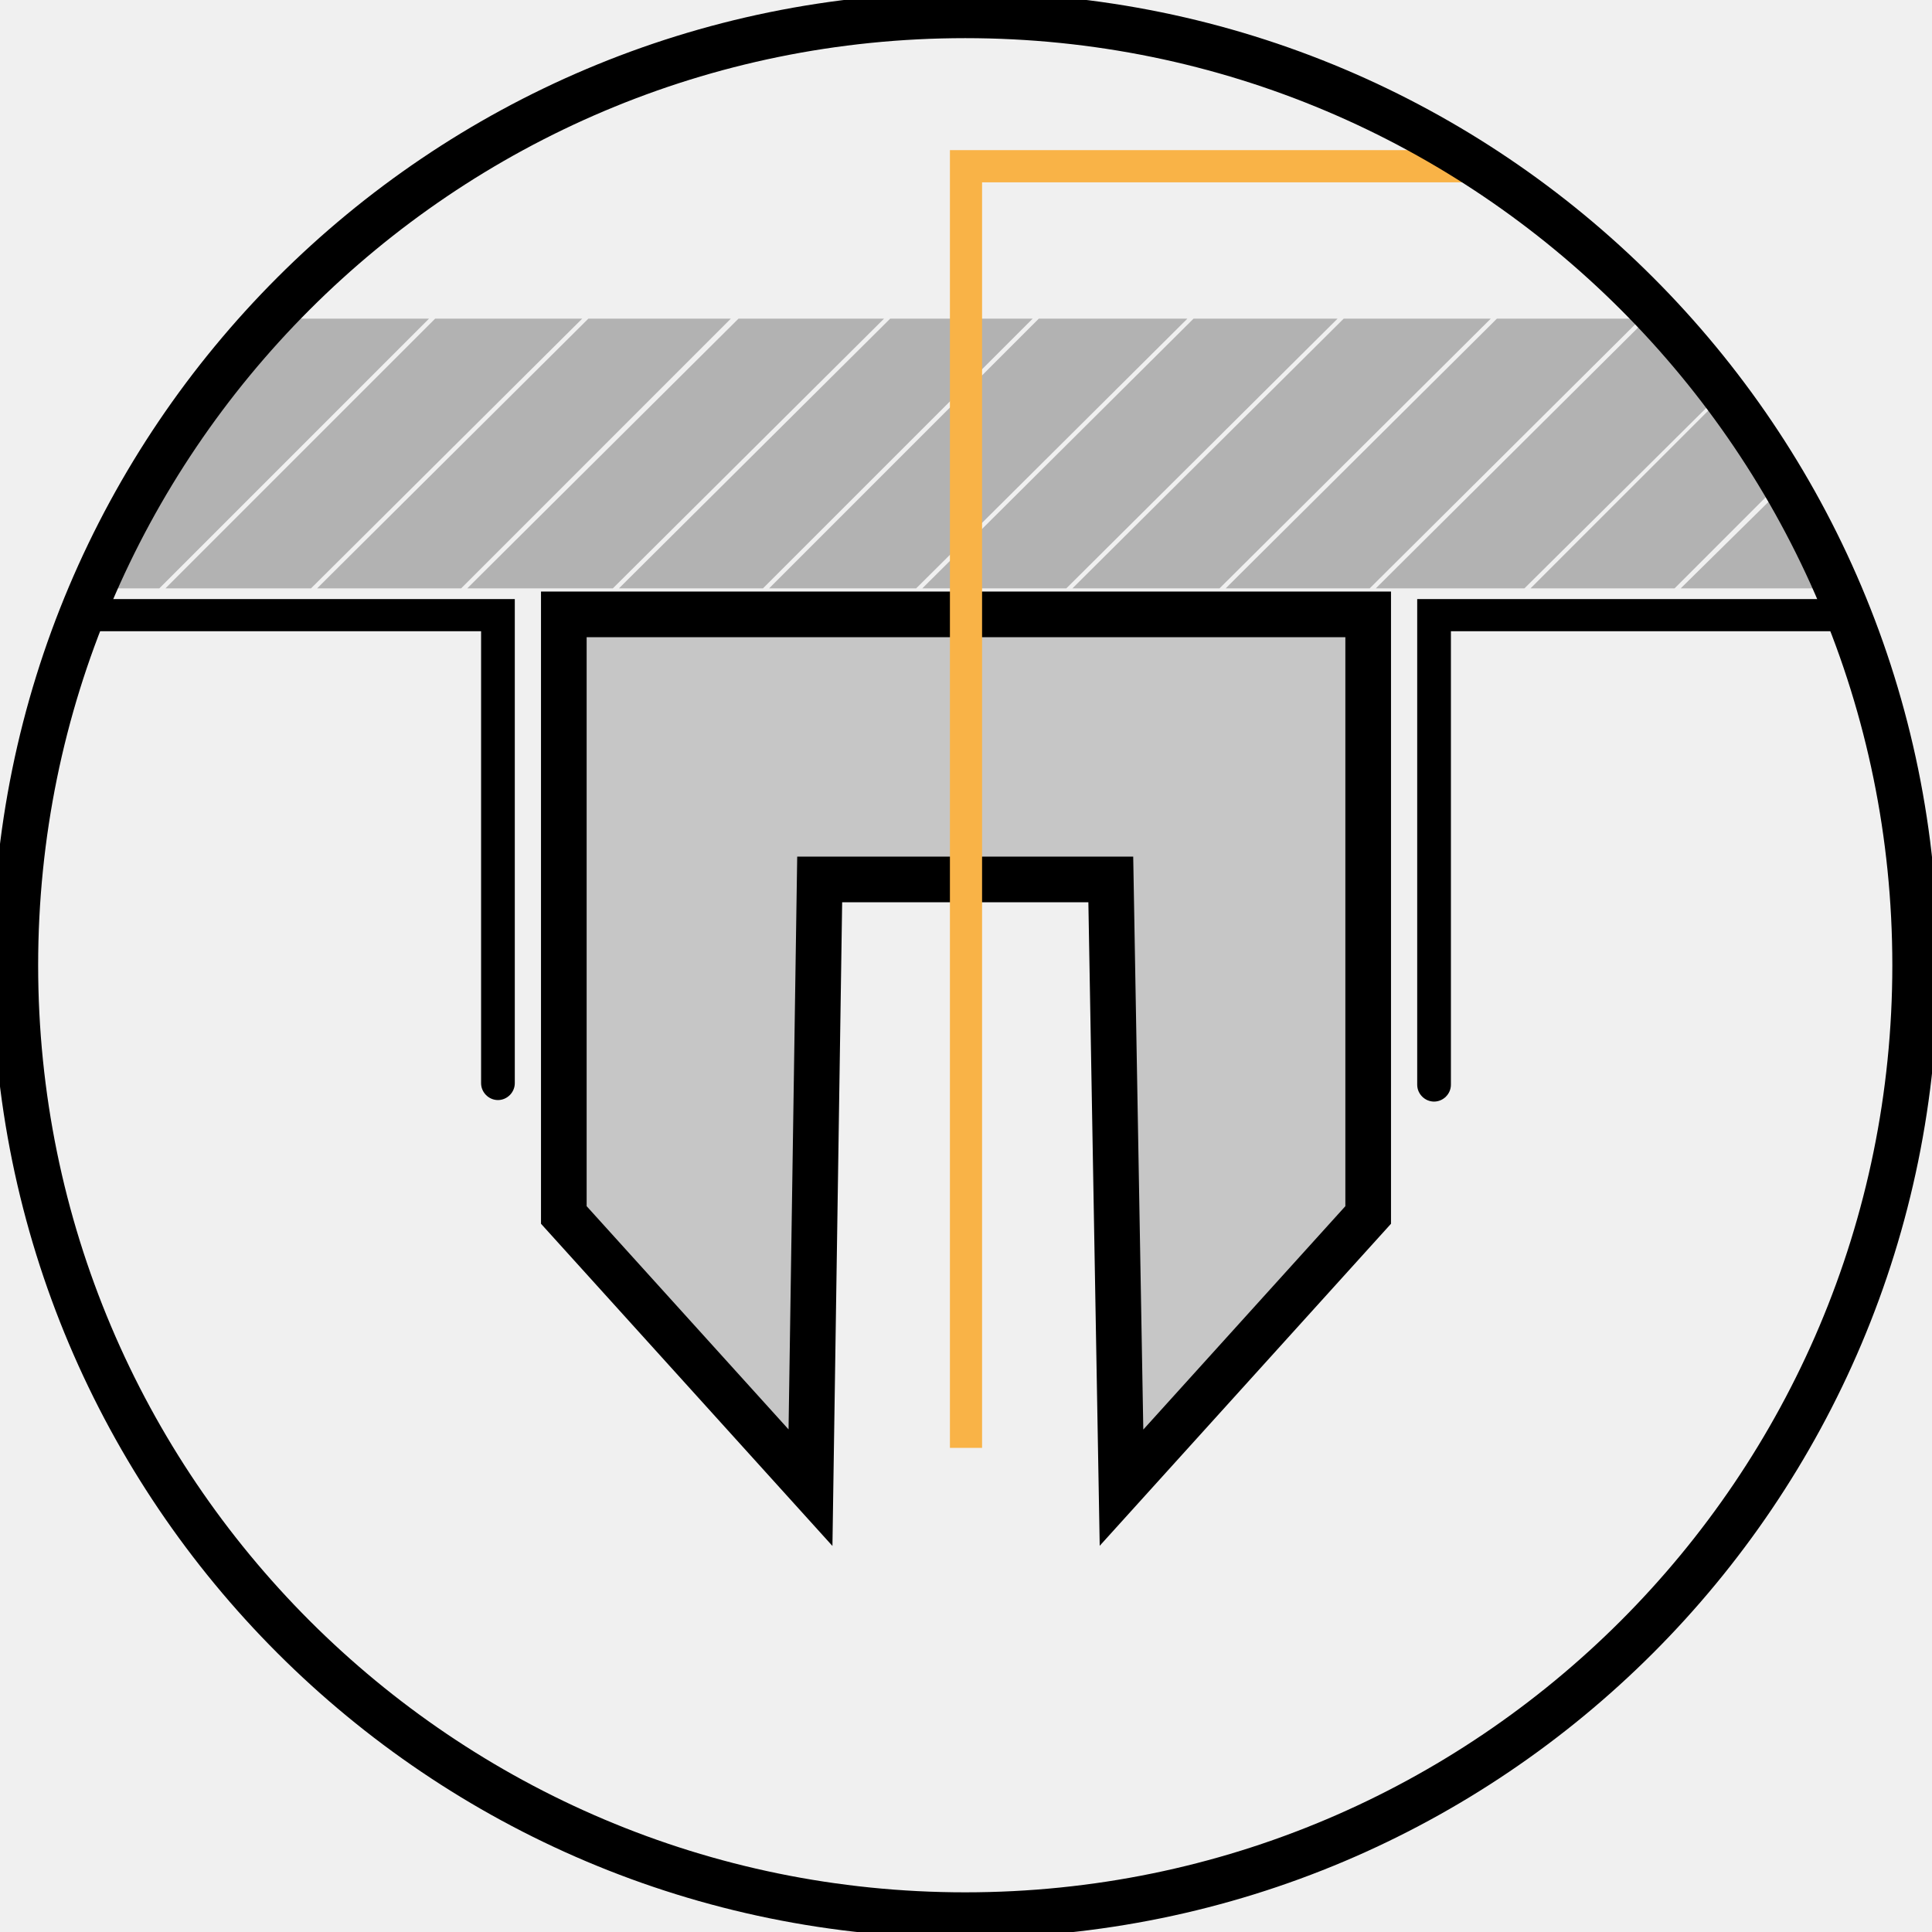
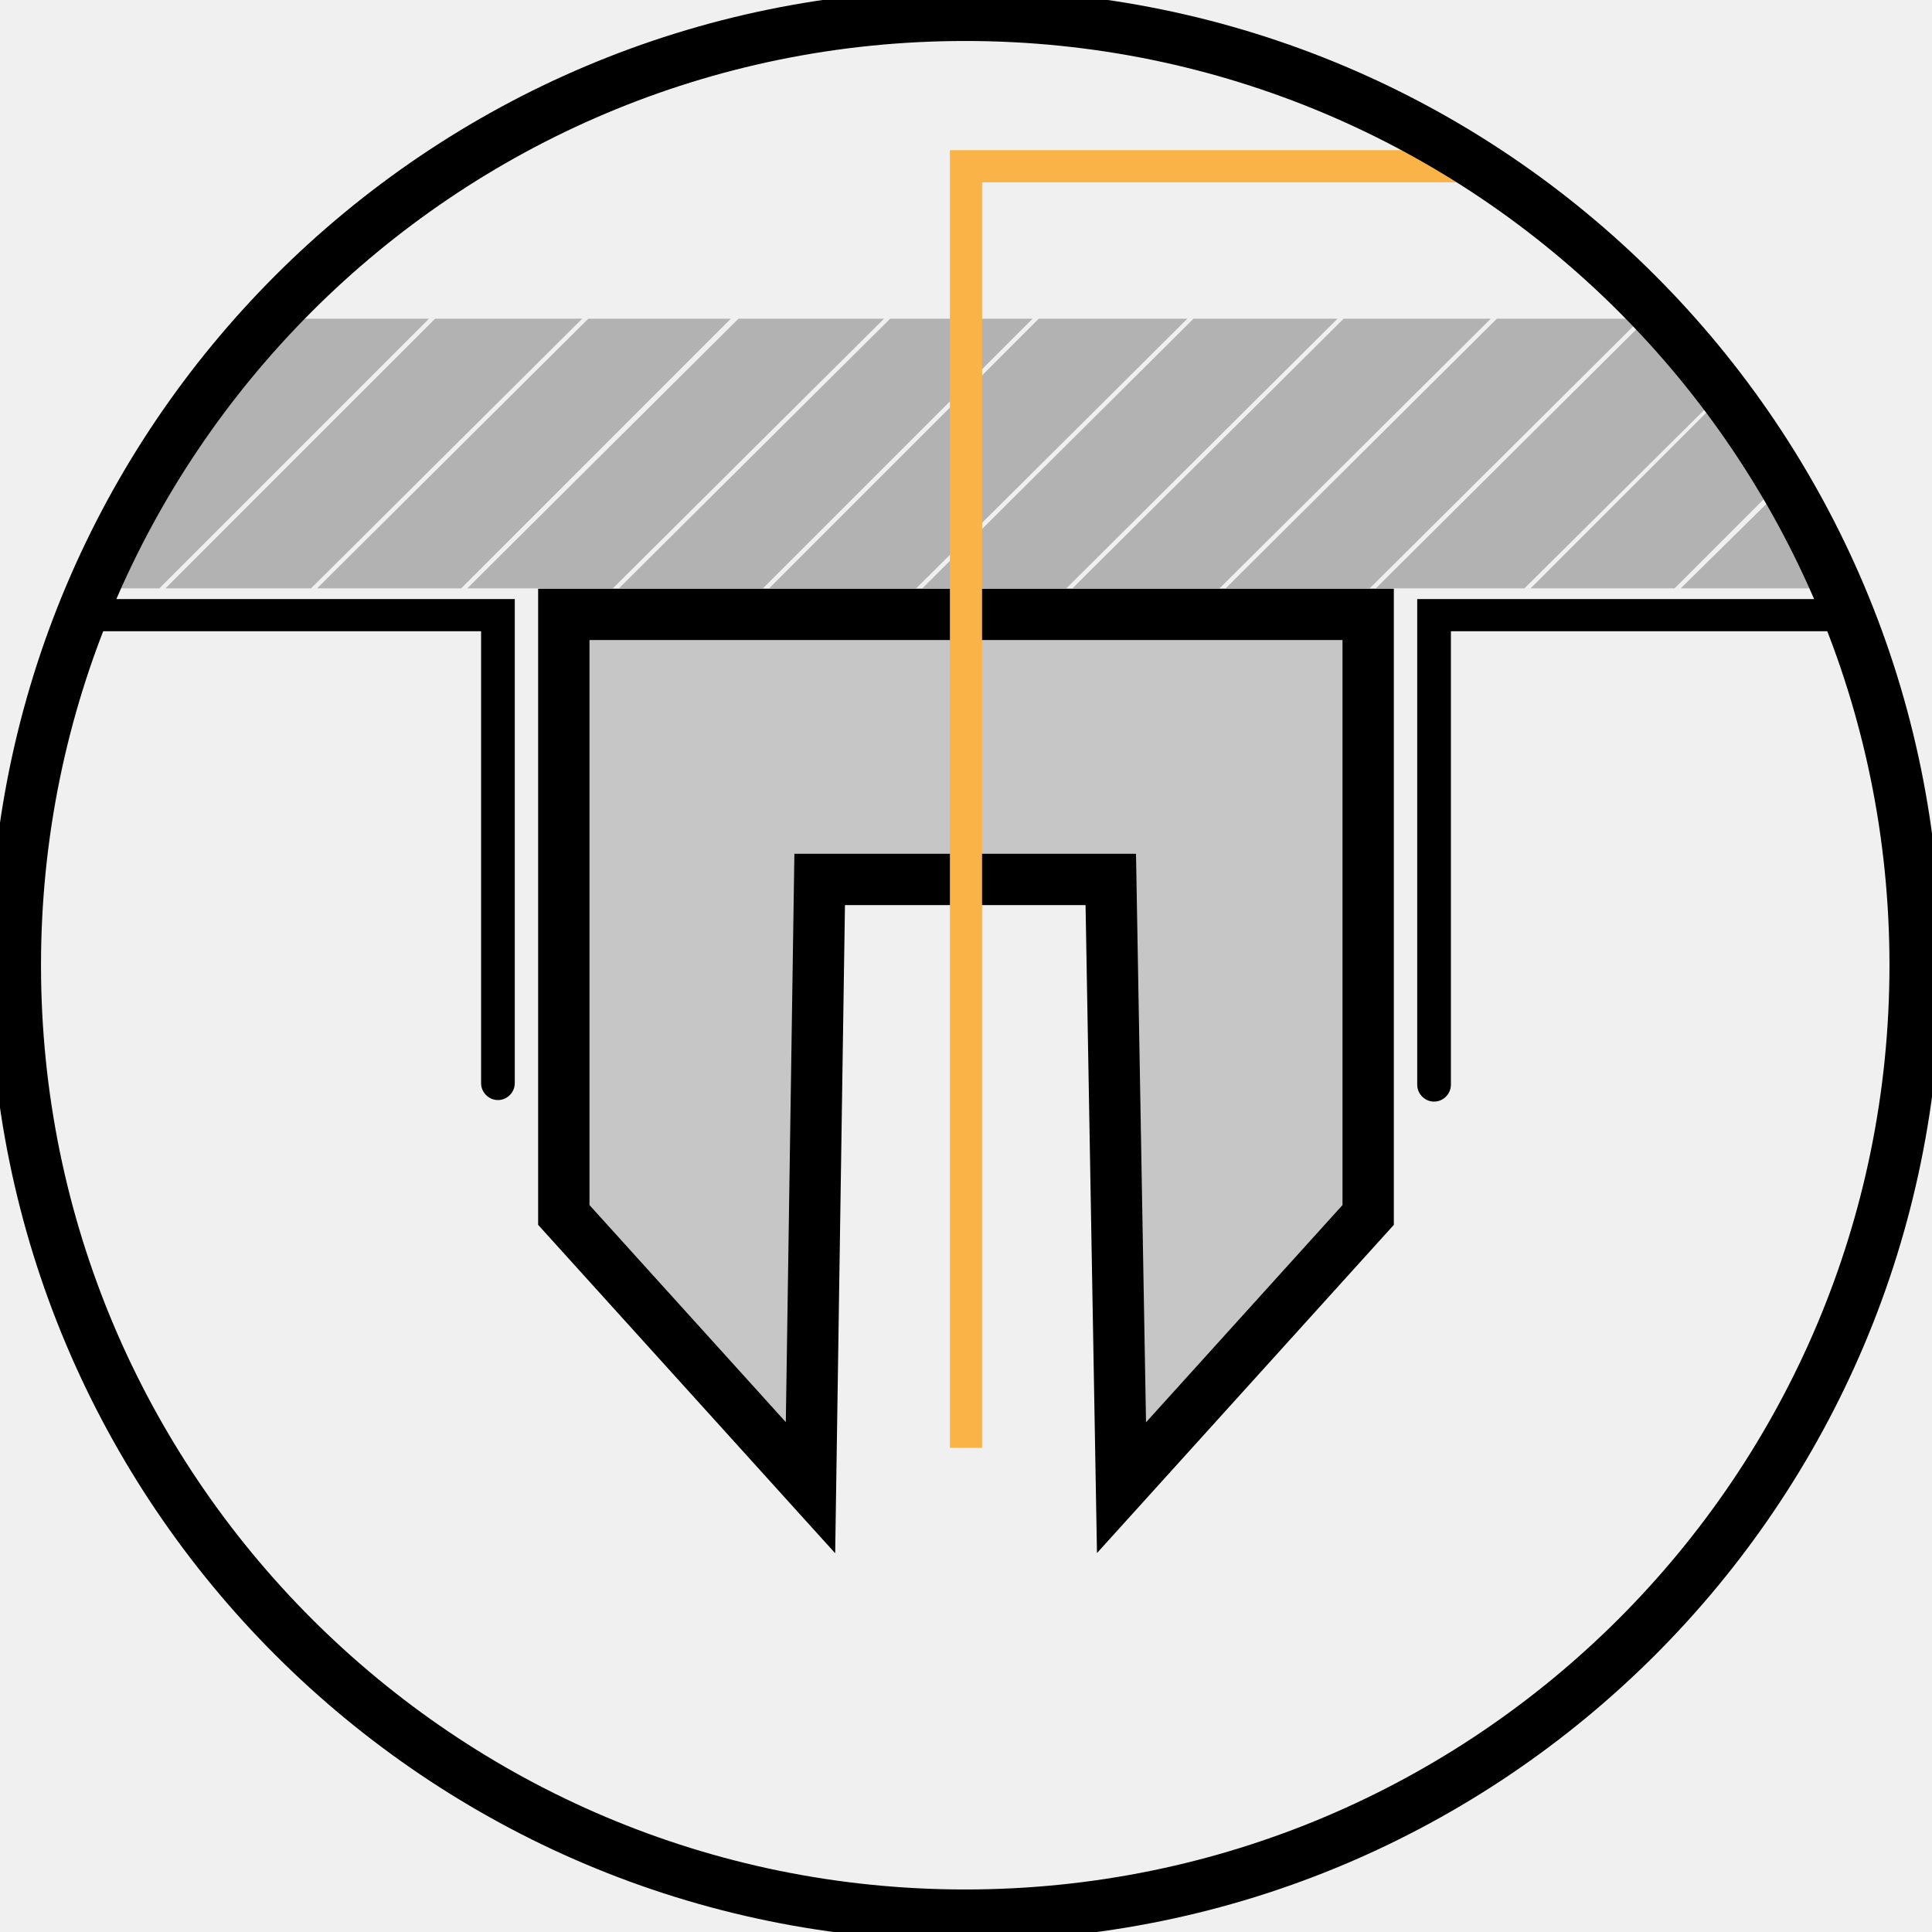
- <svg xmlns="http://www.w3.org/2000/svg" width="90" height="90" viewBox="0 0 90 90" fill="none">
+ <svg xmlns="http://www.w3.org/2000/svg" width="80" height="80" viewBox="0 0 80 80" fill="none">
  <g clip-path="url(#clip0_414_333)">
-     <path d="M55.313 14.845H48.39L35.829 27.407H42.68L55.313 14.845Z" fill="#B2B2B2" />
-     <path d="M48.105 14.845H41.467L28.834 27.407H35.543L48.105 14.845Z" fill="#B2B2B2" />
-     <path d="M62.308 14.845H55.599L42.966 27.407H49.675L62.308 14.845Z" fill="#B2B2B2" />
-     <path d="M7.708 27.407H14.489L27.121 14.845H20.27L7.708 27.407Z" fill="#B2B2B2" />
-     <path d="M34.044 14.845H27.407L14.774 27.407H21.483L34.044 14.845Z" fill="#B2B2B2" />
-     <path d="M41.181 14.845H34.401L21.768 27.407H28.549L41.181 14.845Z" fill="#B2B2B2" />
-     <path d="M69.445 14.845H62.593L49.96 27.407H56.812L69.445 14.845Z" fill="#B2B2B2" />
-     <path d="M19.984 14.845H12.633C9.207 18.485 6.423 22.768 4.425 27.407H7.423L19.984 14.845Z" fill="#B2B2B2" />
-     <path d="M78.295 27.407H85.575C84.861 25.765 84.005 24.124 83.148 22.625L78.295 27.407Z" fill="#B2B2B2" />
-     <path d="M83.005 22.411C82.149 21.055 81.293 19.699 80.293 18.414L71.3 27.407H78.01L83.005 22.411Z" fill="#B2B2B2" />
-     <path d="M76.439 14.845H69.731L57.098 27.407H63.807L76.439 14.845Z" fill="#B2B2B2" />
-     <path d="M80.222 18.271C79.294 17.058 78.366 15.916 77.367 14.845H76.725L64.092 27.407H71.015L80.222 18.271Z" fill="#B2B2B2" />
-     <path d="M44.964 28.62H26.265V56.598L37.756 69.302L38.184 40.968H44.964H51.745L52.244 69.302L63.735 56.598V28.62H44.964Z" fill="#C6C6C6" stroke="black" stroke-width="2.126" stroke-miterlimit="10" />
-     <path d="M3.569 29.405H22.411V50.46C22.411 50.888 22.768 51.245 23.196 51.245C23.624 51.245 23.981 50.888 23.981 50.46V27.906H4.211C3.997 28.406 3.783 28.906 3.569 29.405Z" fill="black" />
-     <path d="M85.789 27.906H66.019V50.531C66.019 50.96 66.376 51.316 66.804 51.316C67.232 51.316 67.589 50.96 67.589 50.531V29.405H86.36C86.217 28.906 86.003 28.406 85.789 27.906Z" fill="black" />
-     <path d="M45.749 67.447H44.251V6.994H67.161L69.445 8.493H45.749V67.447Z" fill="#F9B347" />
-     <path d="M44.964 89.215C69.403 89.215 89.215 69.403 89.215 44.964C89.215 20.525 69.403 0.714 44.964 0.714C20.525 0.714 0.714 20.525 0.714 44.964C0.714 69.403 20.525 89.215 44.964 89.215Z" stroke="black" stroke-width="2.126" stroke-miterlimit="10" />
+     <path d="M49.167 13.196H43.013L31.848 24.362H37.938L49.167 13.196Z" fill="#B2B2B2" />
+     <path d="M42.76 13.196H36.86L25.63 24.362H31.594L42.76 13.196Z" fill="#B2B2B2" />
+     <path d="M55.385 13.196H49.421L38.192 24.362H44.155L55.385 13.196Z" fill="#B2B2B2" />
+     <path d="M6.852 24.362H12.879L24.108 13.196H18.017L6.852 24.362Z" fill="#B2B2B2" />
+     <path d="M30.262 13.196H24.361L13.132 24.362H19.096L30.262 13.196Z" fill="#B2B2B2" />
+     <path d="M36.606 13.196H30.579L19.35 24.362H25.377L36.606 13.196Z" fill="#B2B2B2" />
+     <path d="M61.729 13.196H55.638L44.409 24.362H50.5L61.729 13.196Z" fill="#B2B2B2" />
+     <path d="M17.764 13.196H11.229C8.184 16.431 5.71 20.238 3.933 24.362H6.598L17.764 13.196Z" fill="#B2B2B2" />
+     <path d="M69.596 24.362H76.067C75.432 22.902 74.671 21.443 73.909 20.111L69.596 24.362Z" fill="#B2B2B2" />
+     <path d="M73.783 19.921C73.021 18.715 72.26 17.51 71.372 16.368L63.378 24.362H69.342L73.783 19.921Z" fill="#B2B2B2" />
+     <path d="M67.946 13.196H61.983L50.753 24.362H56.717L67.946 13.196Z" fill="#B2B2B2" />
+     <path d="M71.308 16.241C70.484 15.163 69.659 14.148 68.771 13.196H68.2L56.971 24.362H63.124L71.308 16.241Z" fill="#B2B2B2" />
+     <path d="M39.968 25.44H23.346V50.309L33.561 61.602L33.941 36.416H39.968H45.995L46.439 61.602L56.653 50.309V25.44H39.968Z" fill="#C6C6C6" stroke="black" stroke-width="2.126" stroke-miterlimit="10" />
+     <path d="M3.172 26.138H19.921V44.853C19.921 45.234 20.238 45.551 20.619 45.551C20.999 45.551 21.316 45.234 21.316 44.853V24.806H3.743C3.553 25.25 3.362 25.694 3.172 26.138Z" fill="black" />
+     <path d="M76.257 24.806H58.684V44.917C58.684 45.297 59.001 45.615 59.382 45.615C59.762 45.615 60.079 45.297 60.079 44.917V26.138H76.764C76.638 25.694 76.447 25.25 76.257 24.806Z" fill="black" />
+     <path d="M40.666 59.952H39.334V6.217H59.699L61.729 7.55H40.666V59.952Z" fill="#F9B347" />
+     <path d="M39.968 79.302C61.692 79.302 79.302 61.692 79.302 39.968C79.302 18.245 61.692 0.634 39.968 0.634C18.245 0.634 0.635 18.245 0.635 39.968C0.635 61.692 18.245 79.302 39.968 79.302Z" stroke="black" stroke-width="2.126" stroke-miterlimit="10" />
  </g>
  <defs>
    <clipPath id="clip0_414_333">
-       <rect width="90" height="90" fill="white" />
+       <rect width="80" height="80" fill="white" />
    </clipPath>
  </defs>
</svg>
